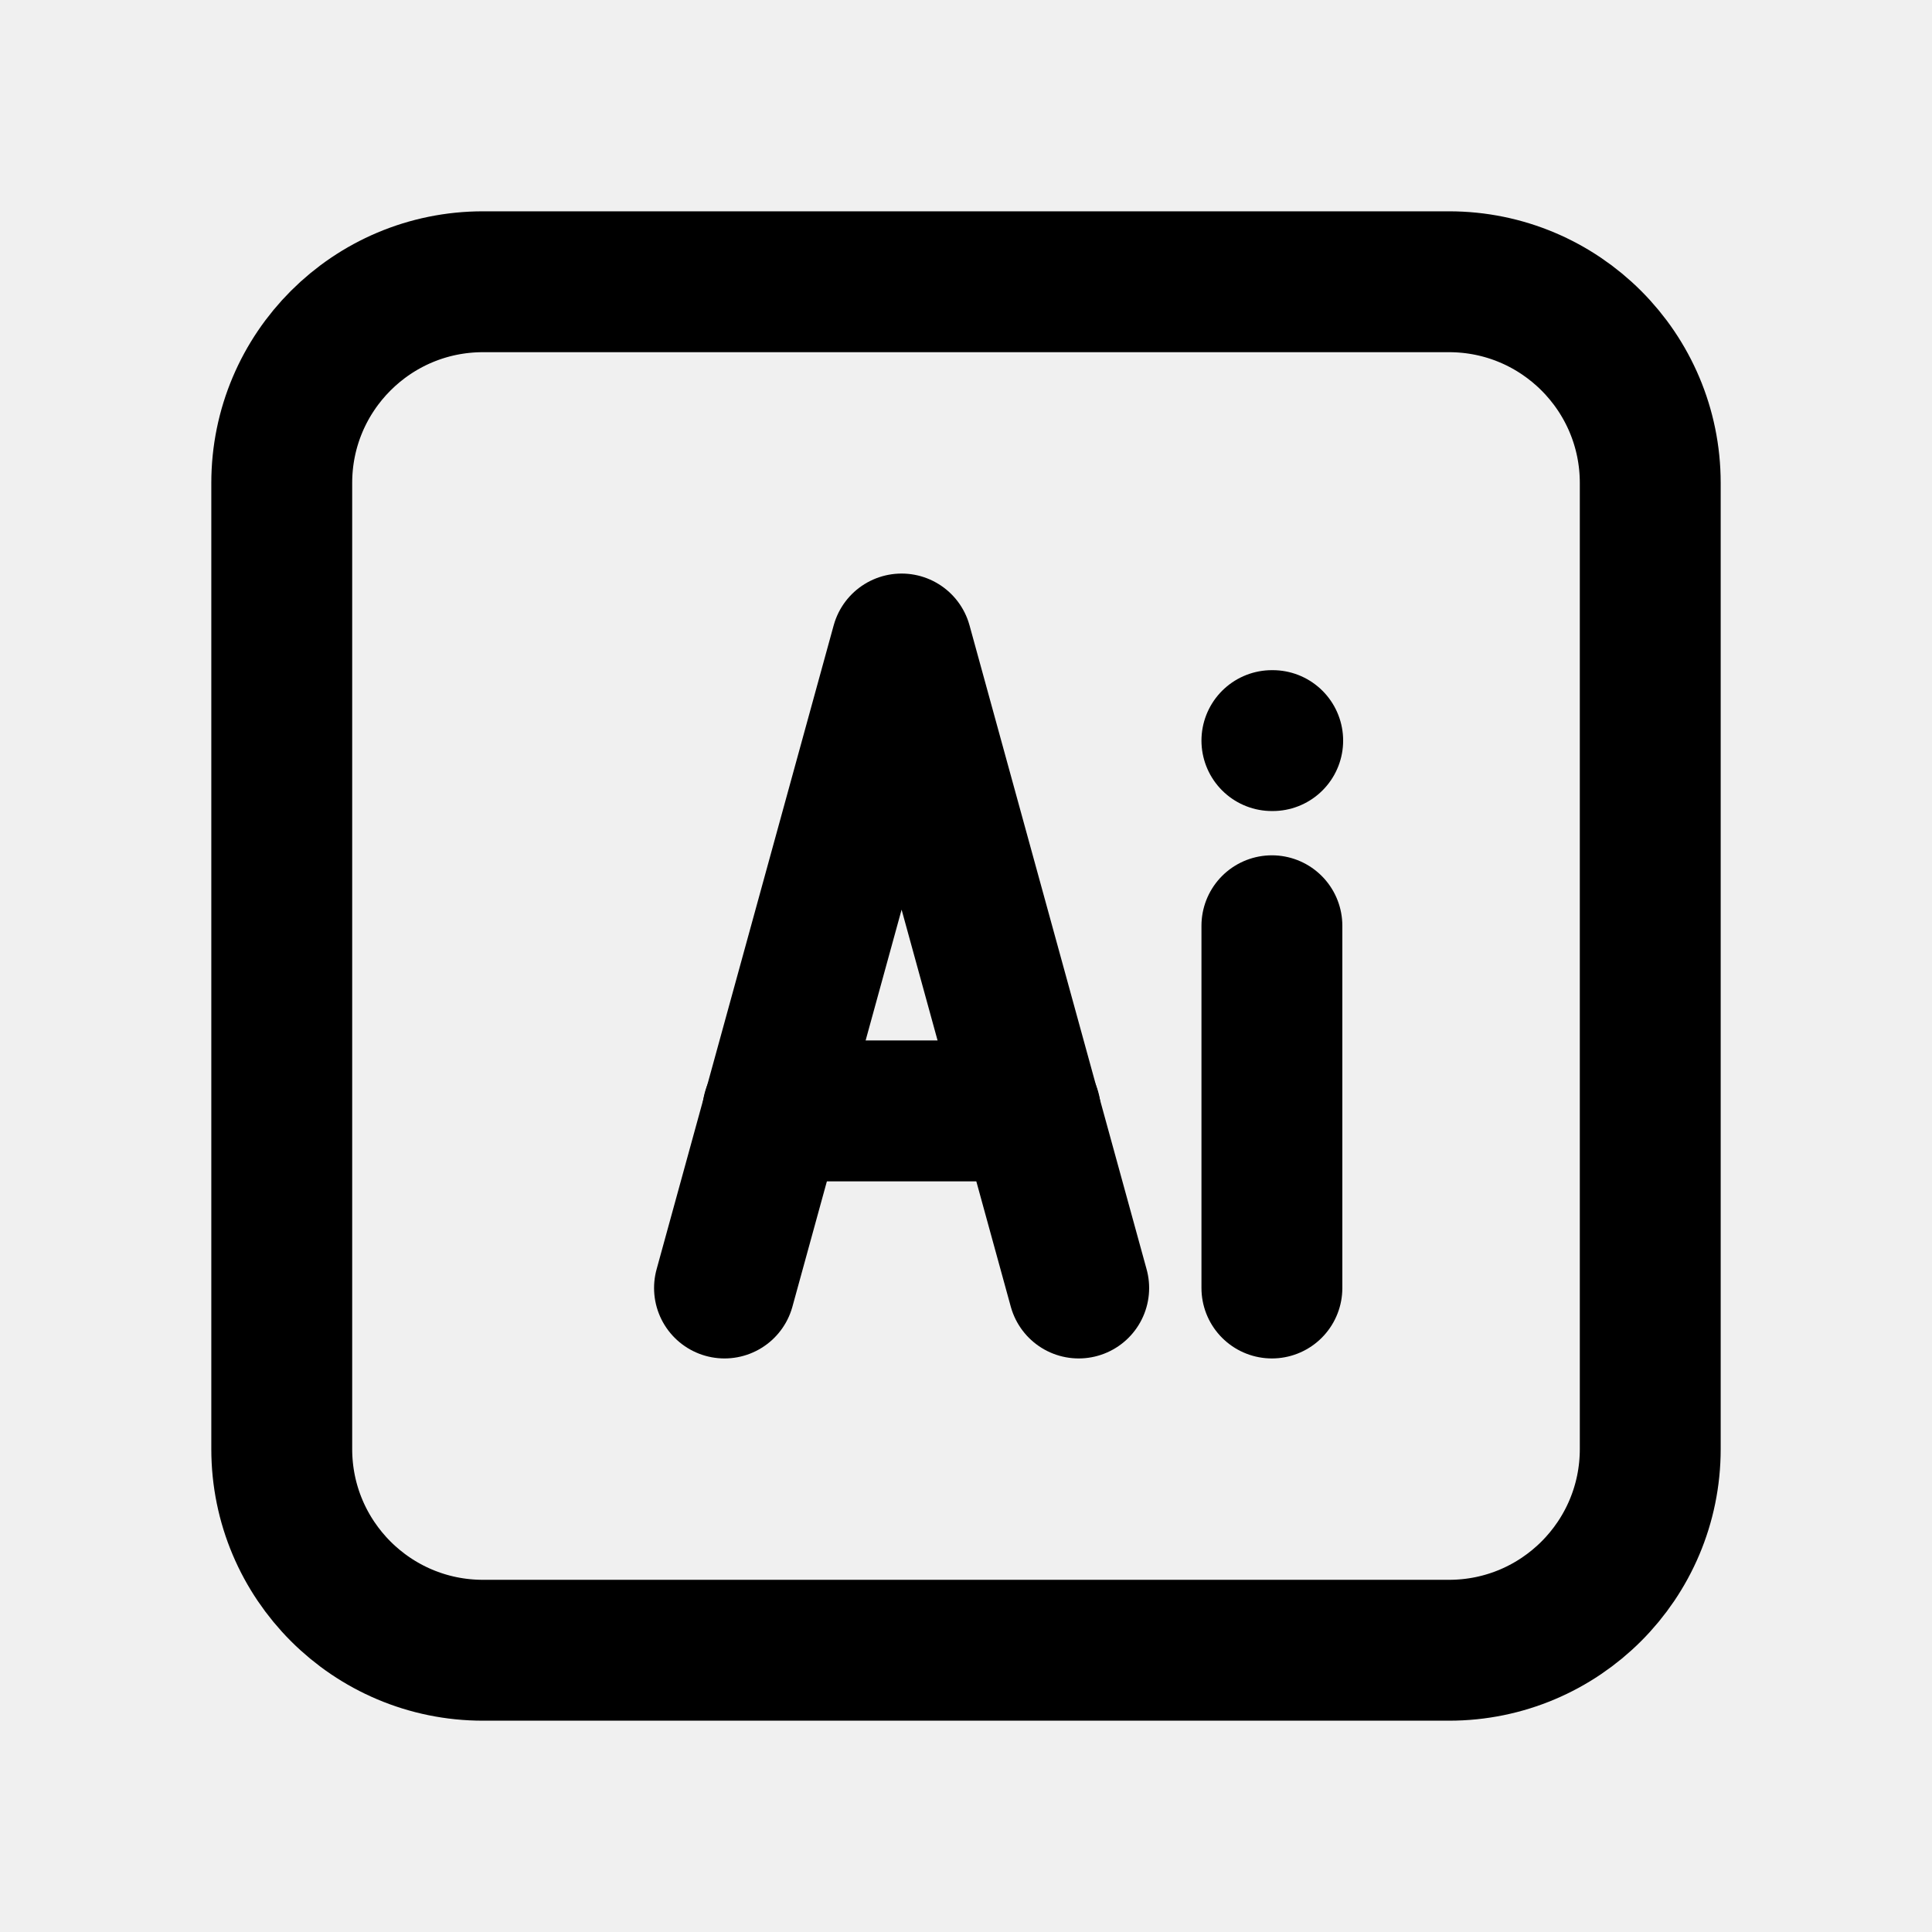
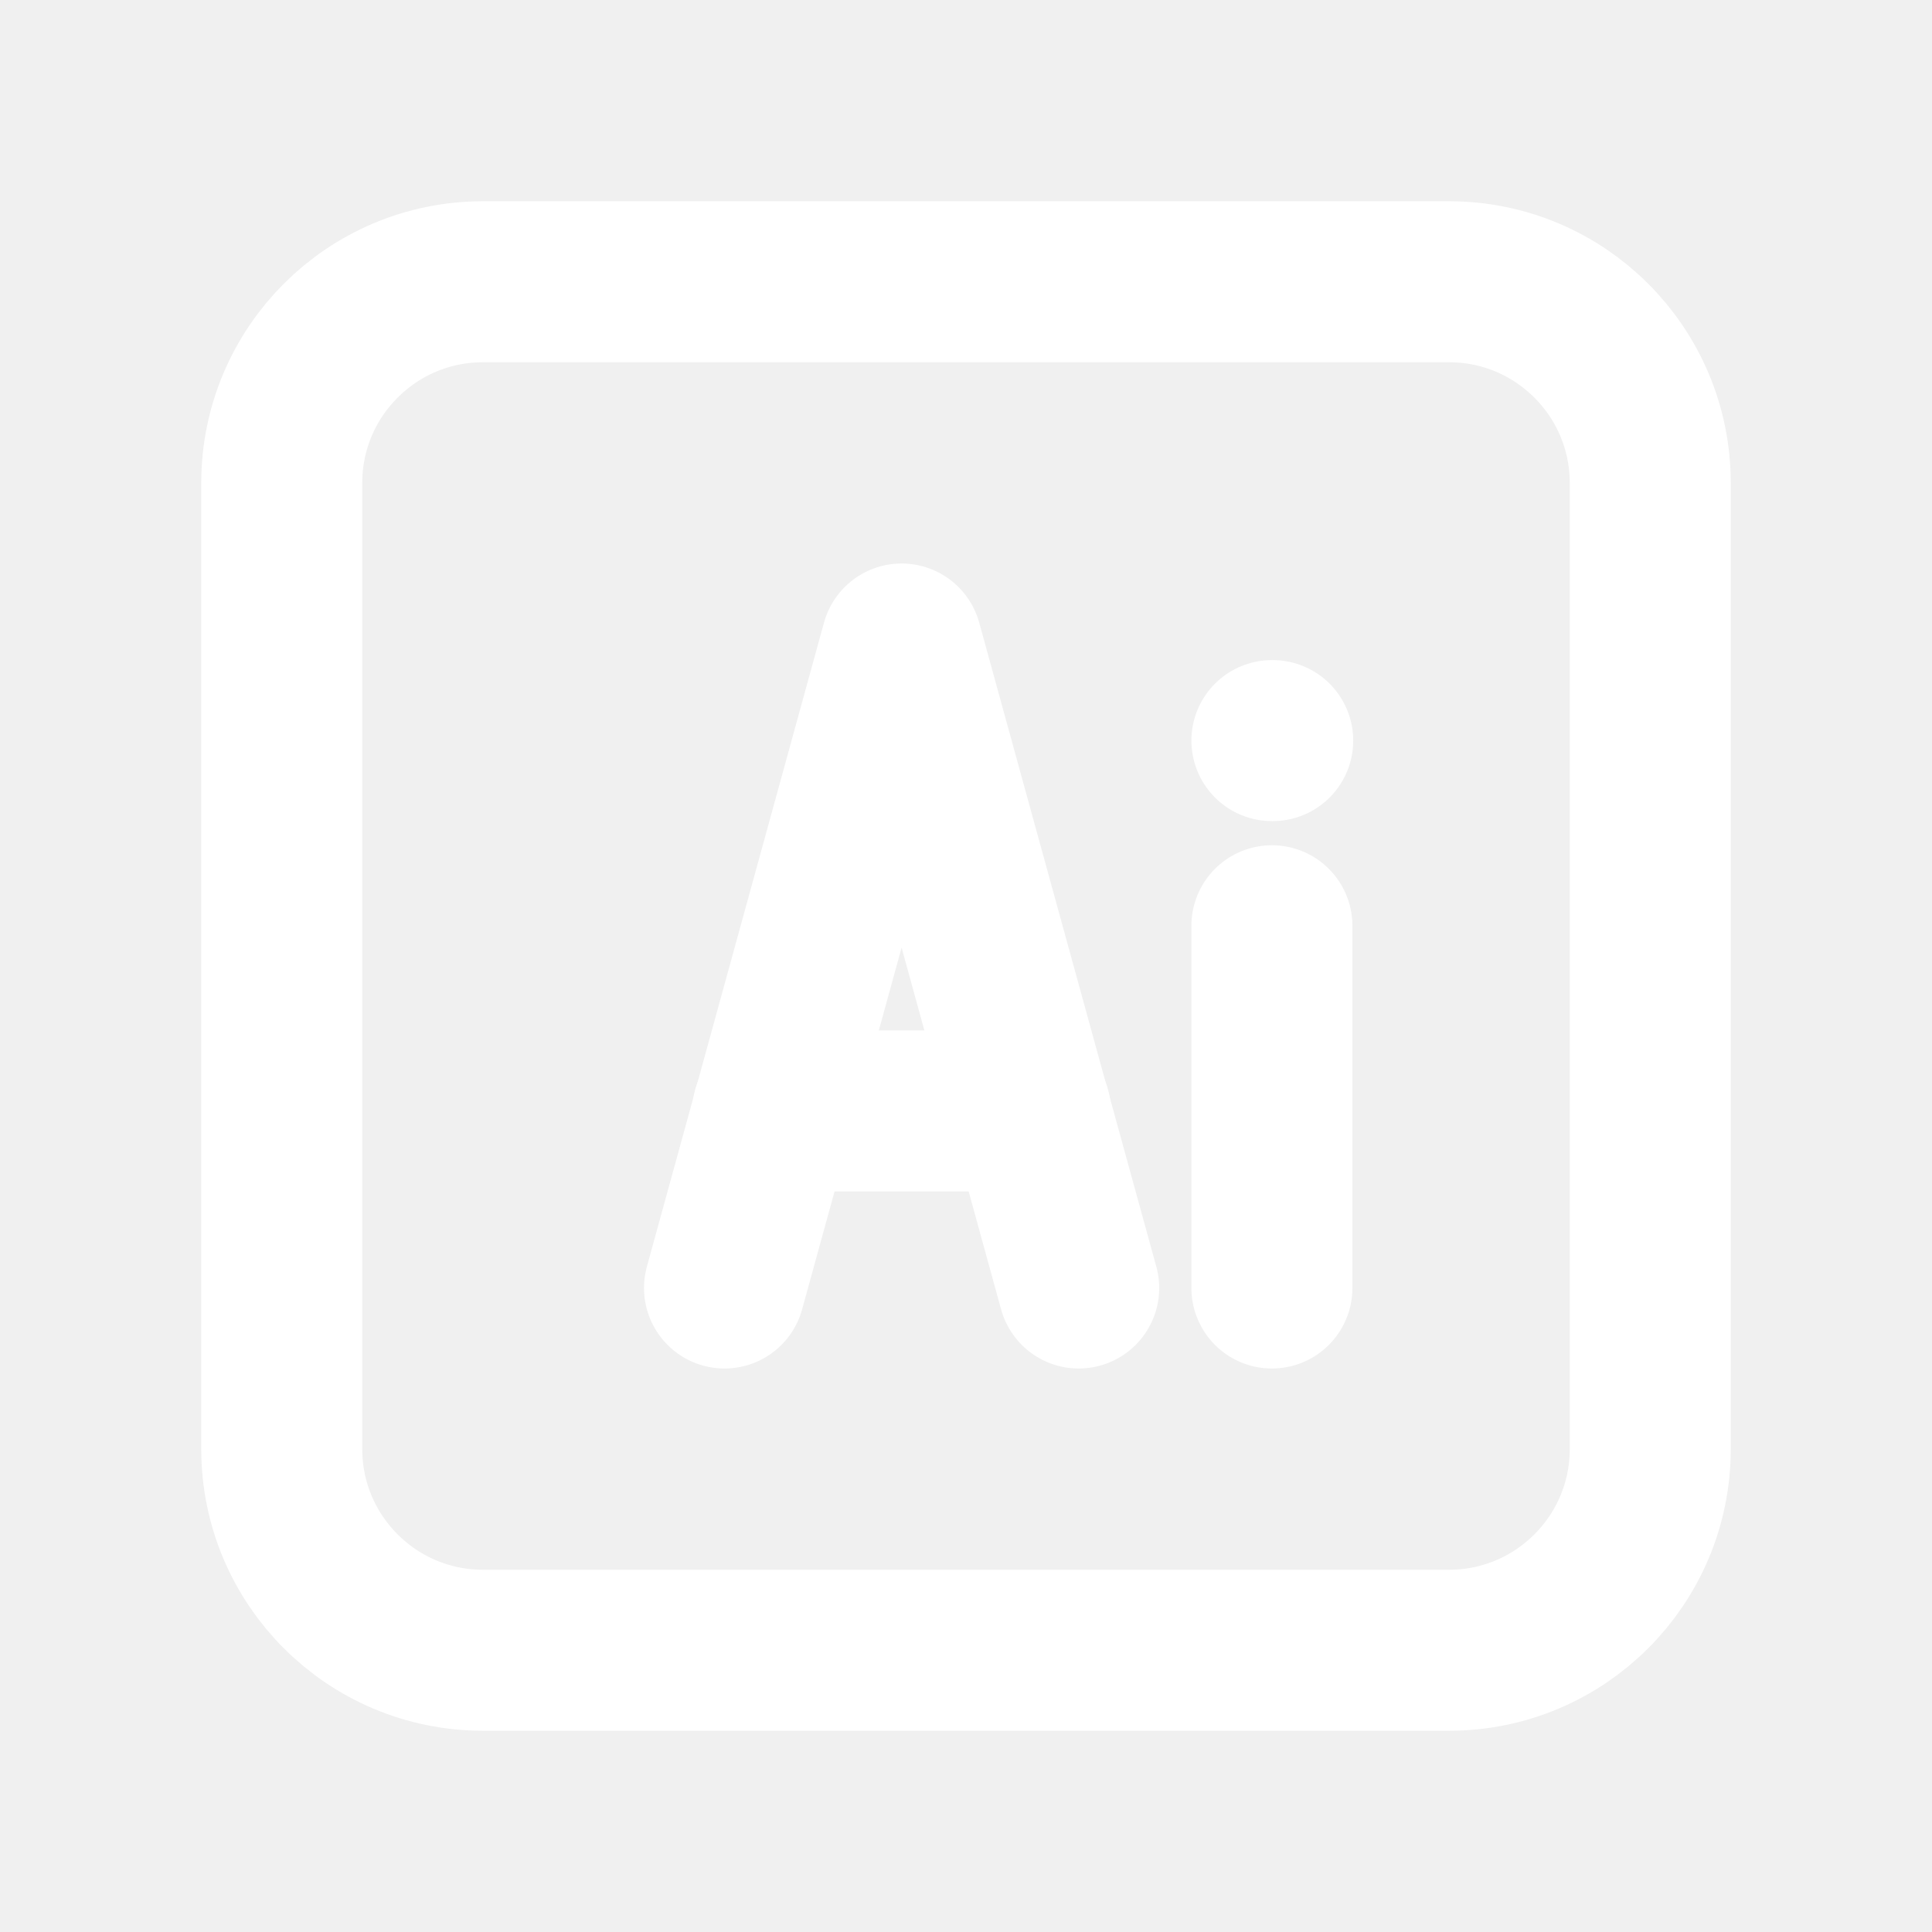
- <svg xmlns="http://www.w3.org/2000/svg" viewBox="0 0 24 24" fill="none" stroke="currentColor" stroke-width="1.75" stroke-linecap="round" stroke-linejoin="round" aria-hidden="true">
+ <svg xmlns="http://www.w3.org/2000/svg" viewBox="0 0 24 24" fill="none" stroke="#fff" stroke-width="2" stroke-linecap="round" stroke-linejoin="round" aria-hidden="true">
  <rect x="3.5" y="3.5" width="17" height="17" rx="2.5" />
  <path d="M9 16l2.2-8 2.2 8" />
  <path d="M9.6 13.8h3.2" />
  <path d="M15.8 9.2h.01" />
  <path d="M15.8 11.5V16" />
</svg>
